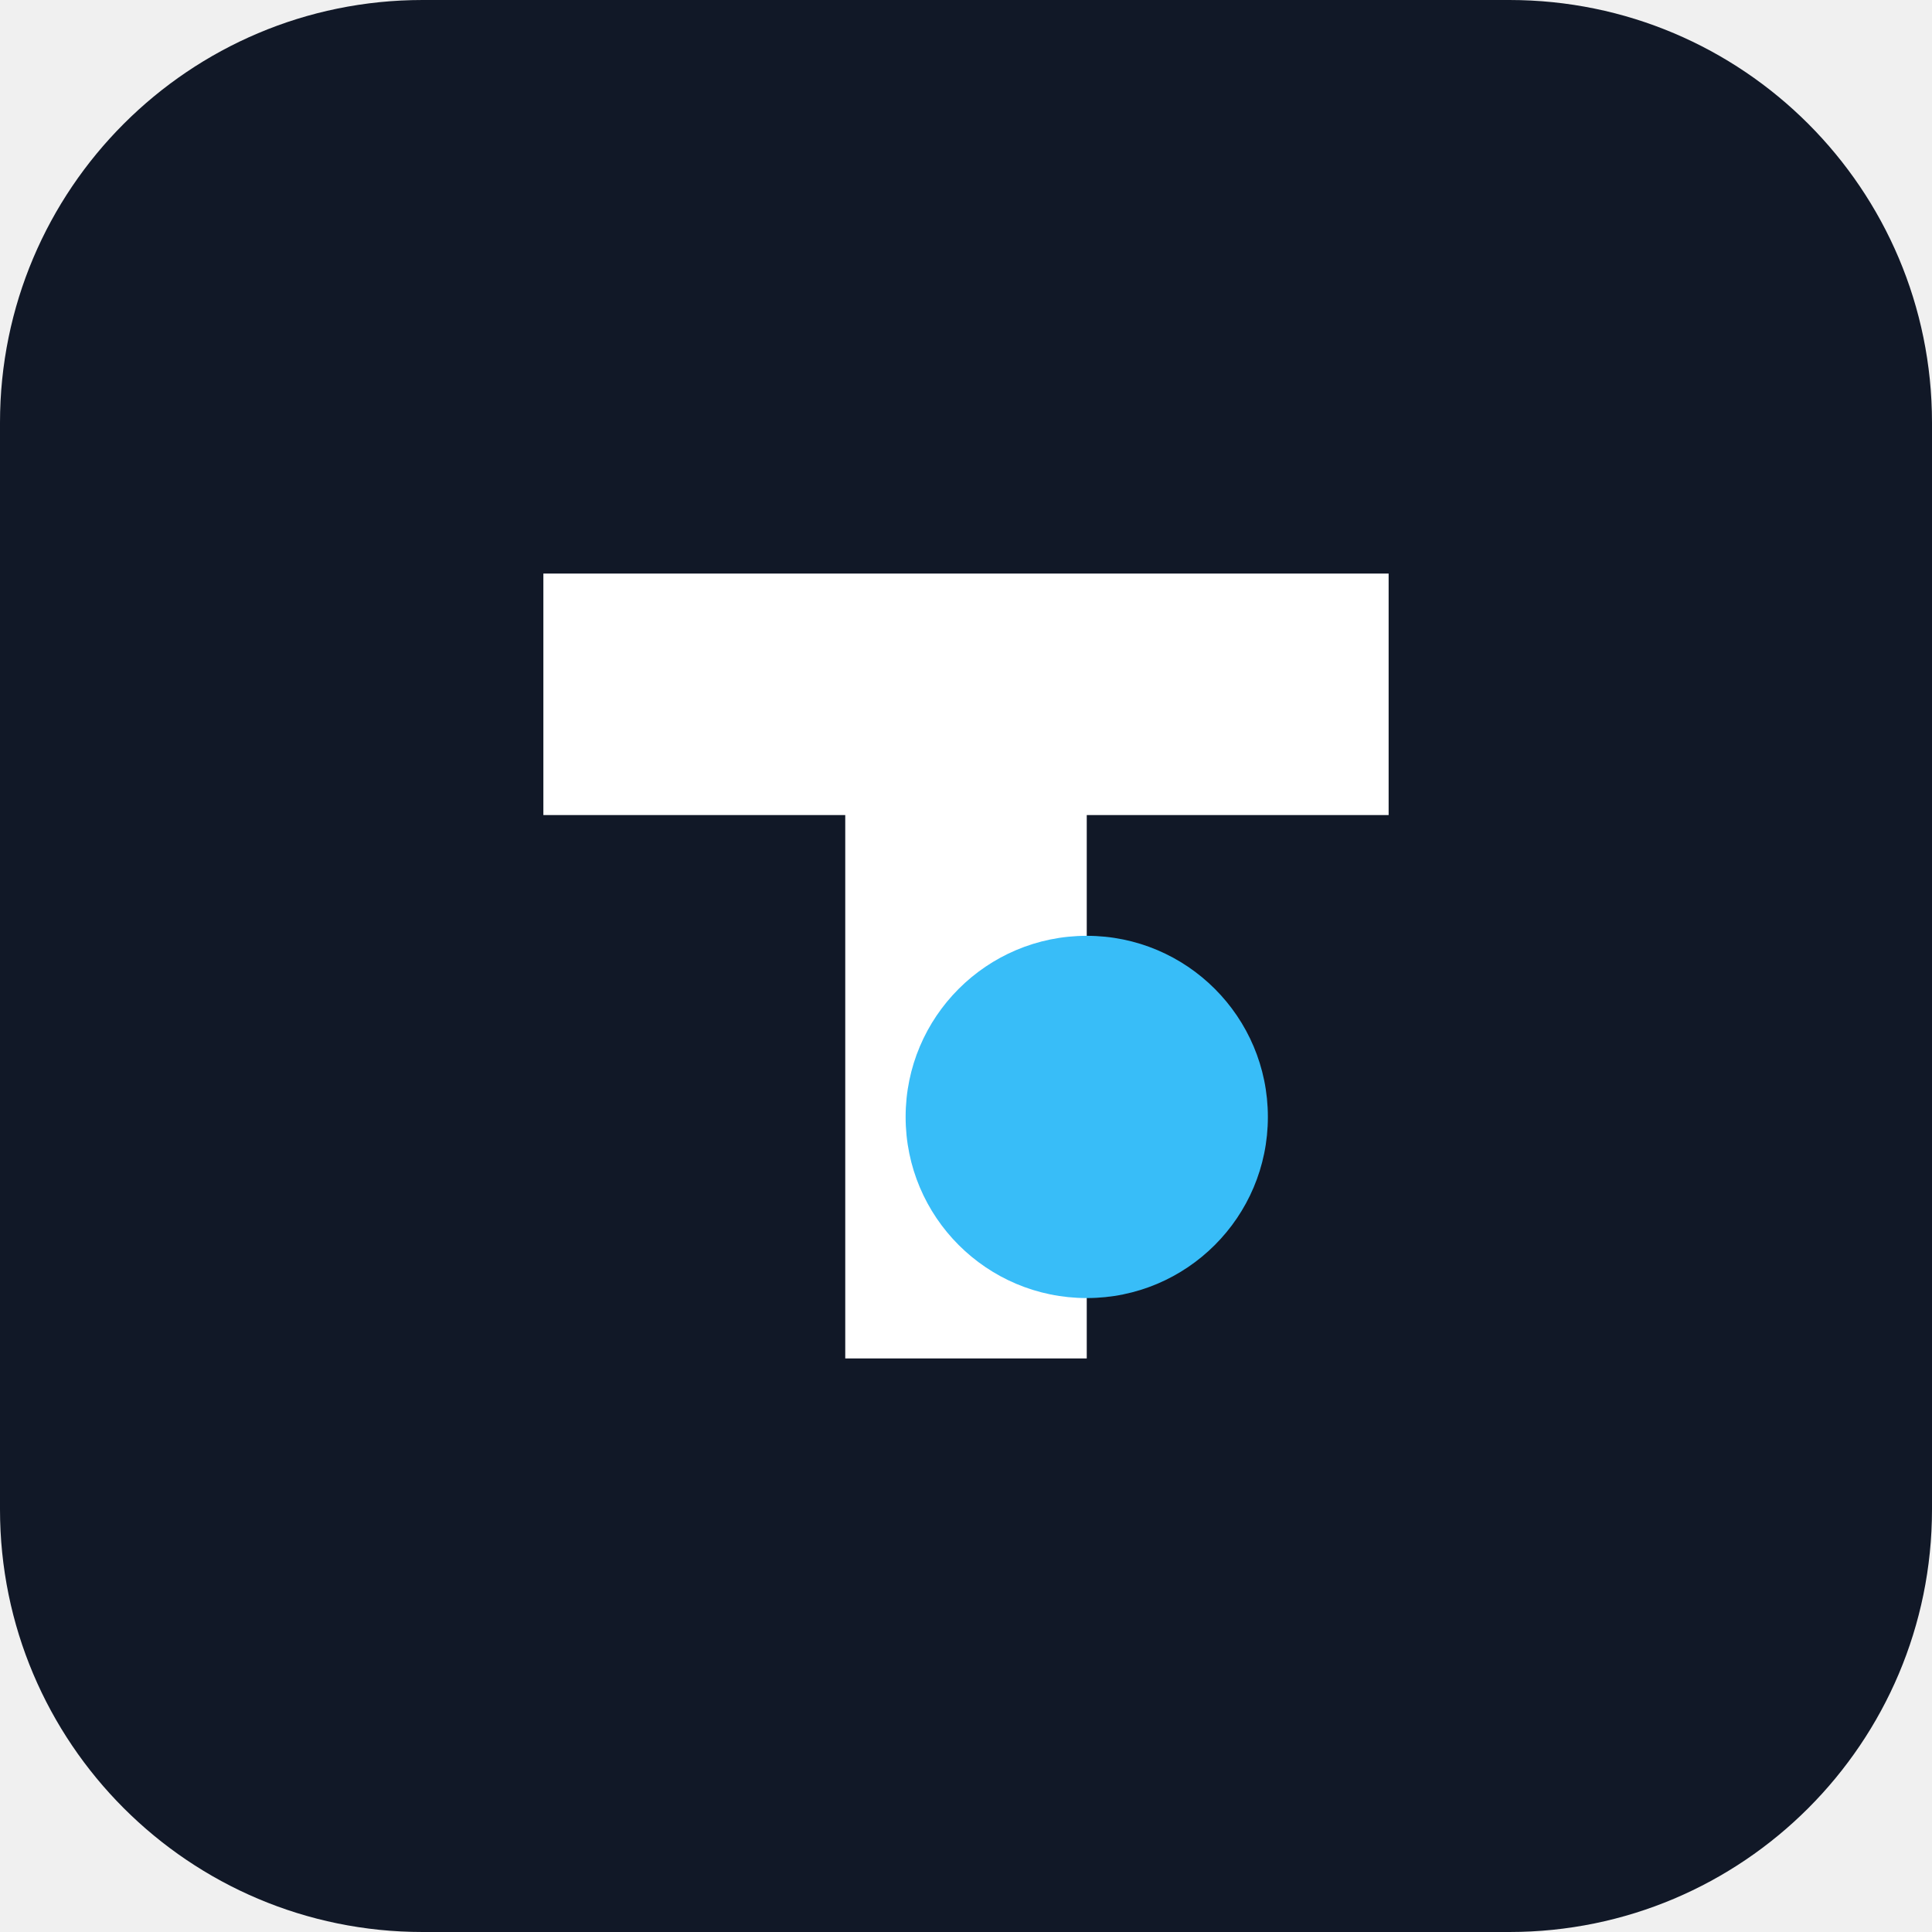
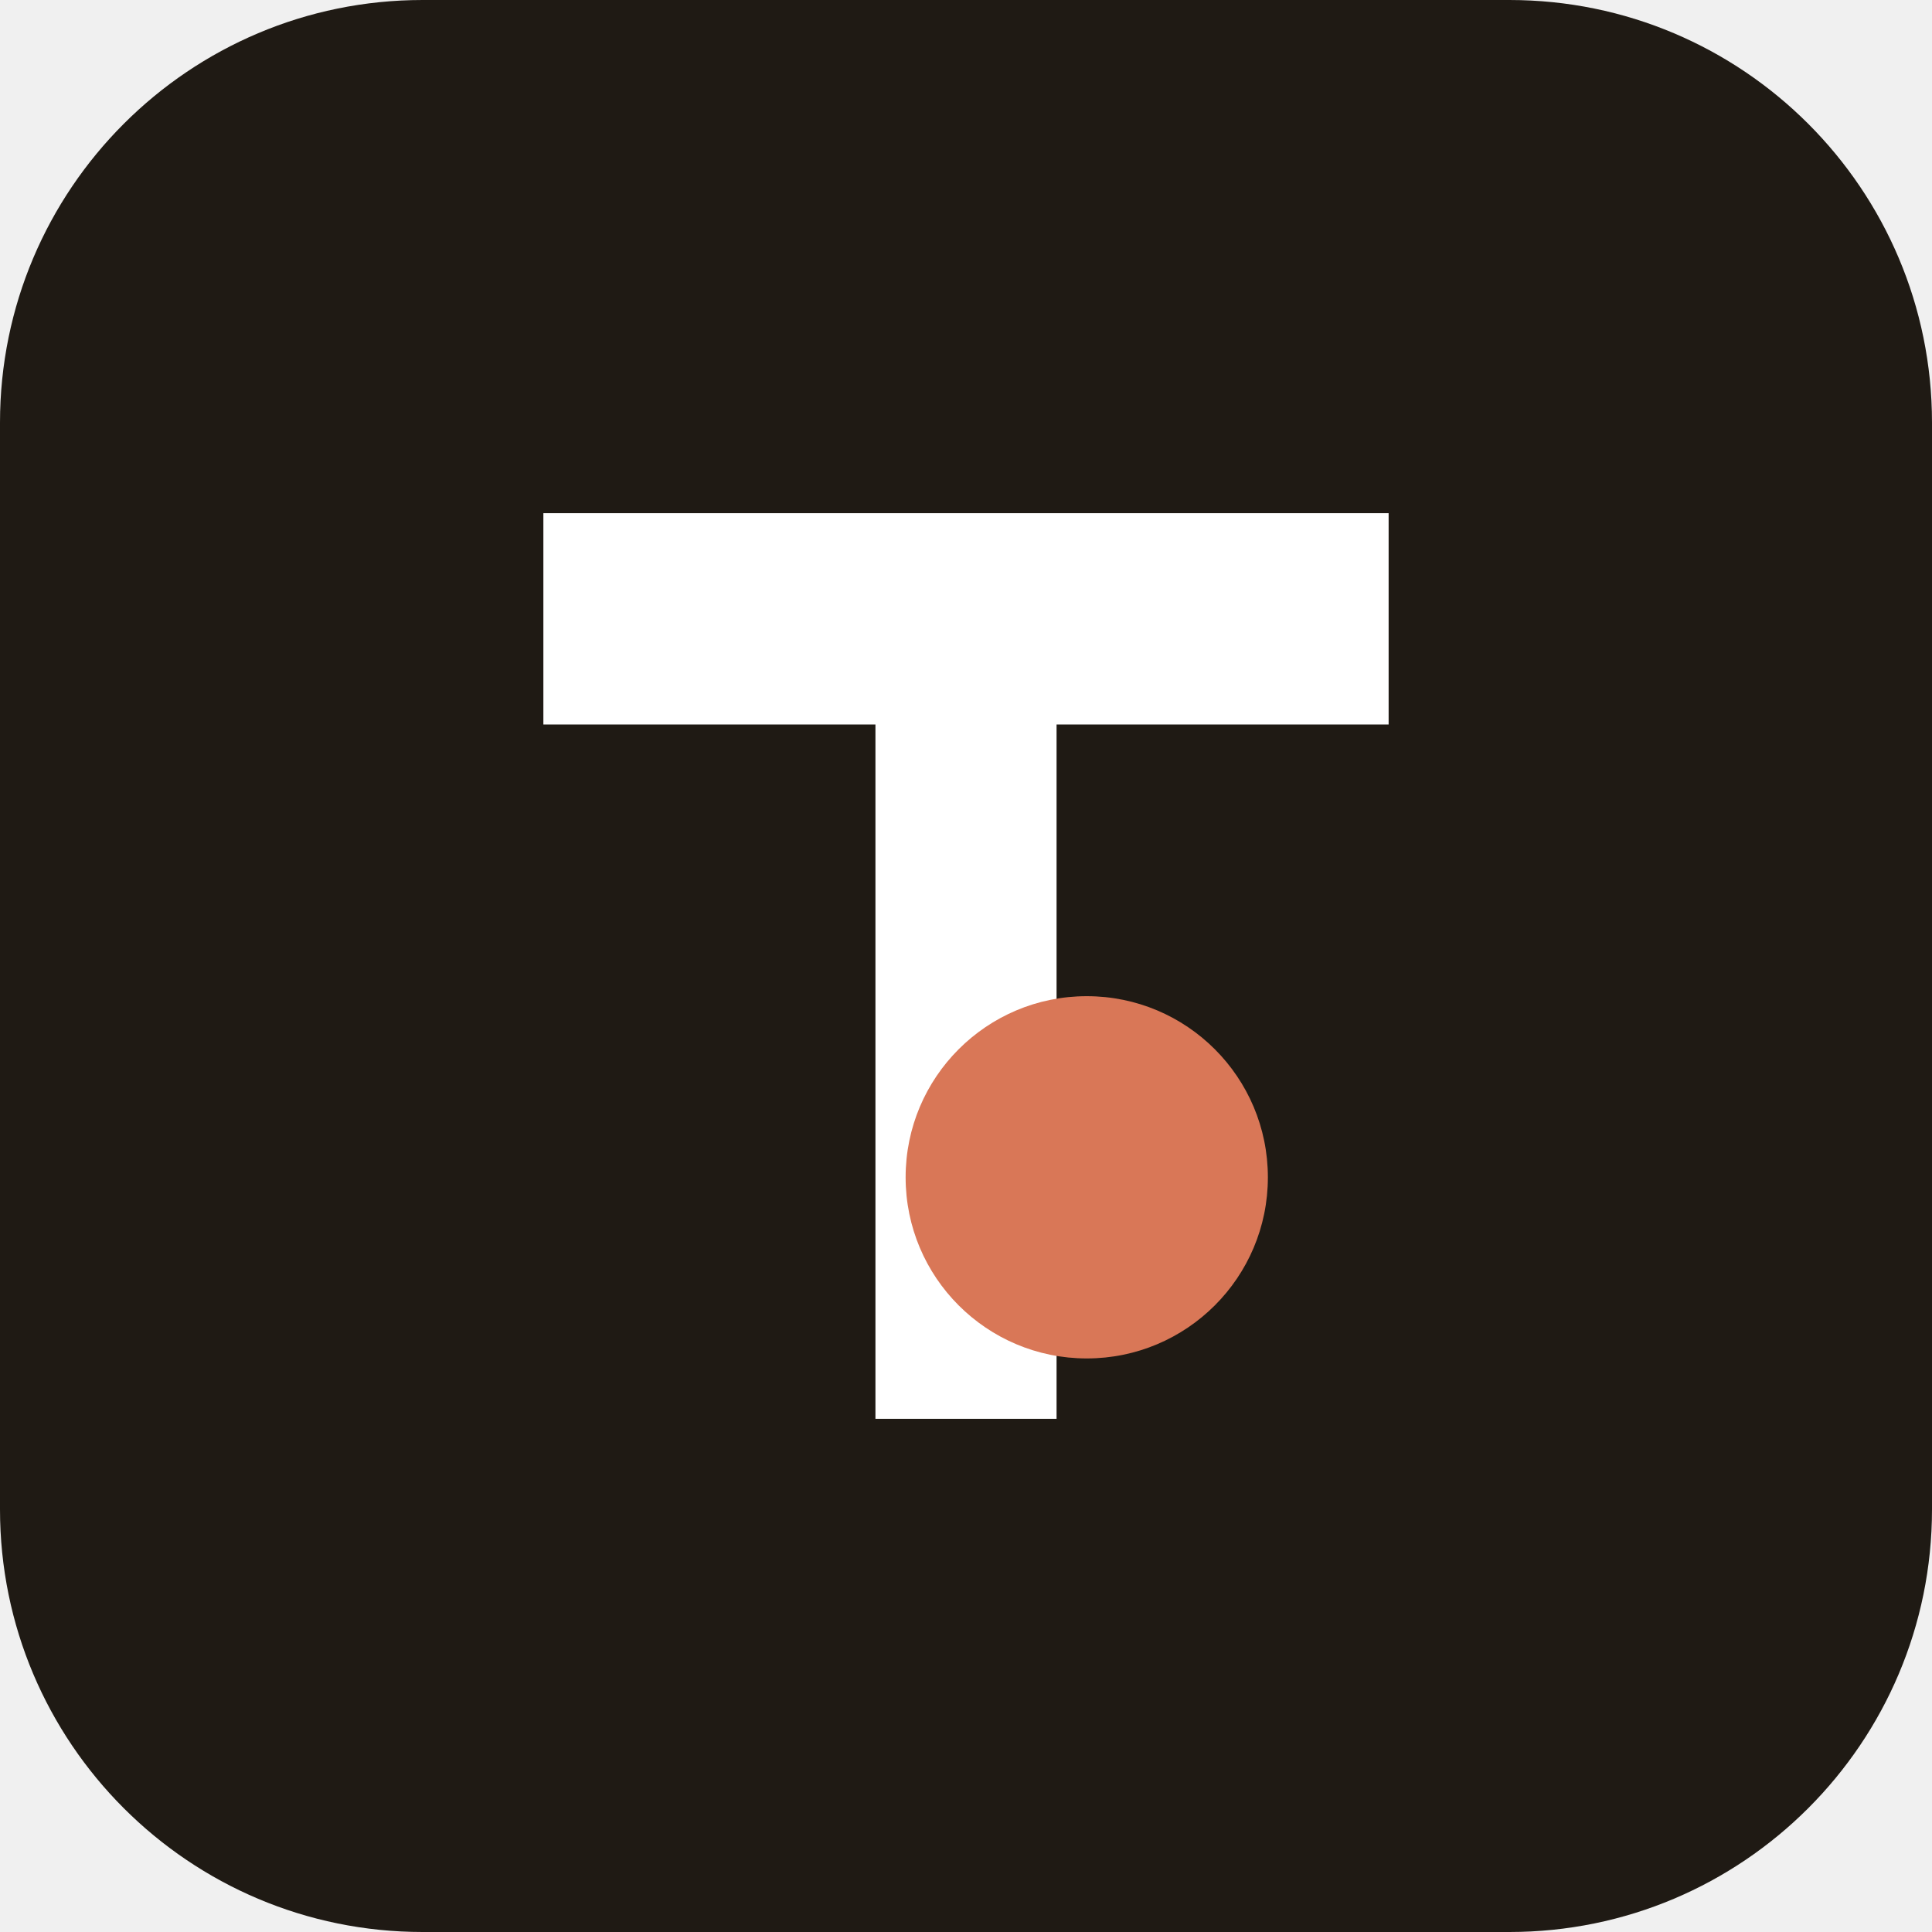
- <svg xmlns="http://www.w3.org/2000/svg" viewBox="0 0 64 64" role="img" aria-label="Template App">
-   <rect width="64" height="64" rx="14" fill="#111827" />
-   <path d="M18 19h28v8H36v18h-8V27H18z" fill="#ffffff" />
-   <path d="M42 37a6 6 0 1 1-12 0 6 6 0 0 1 12 0z" fill="#38bdf8" />
+ <svg xmlns="http://www.w3.org/2000/svg" viewBox="0 0 64 64" role="img" aria-label="infraege">
+   <rect width="64" height="64" rx="14" fill="#1f1a14" />
+   <path d="M18 17h28v7H35v23h-6V24H18z" fill="#ffffff" />
+   <path d="M42 39a6 6 0 1 1-12 0 6 6 0 0 1 12 0z" fill="#d97757" />
</svg>
